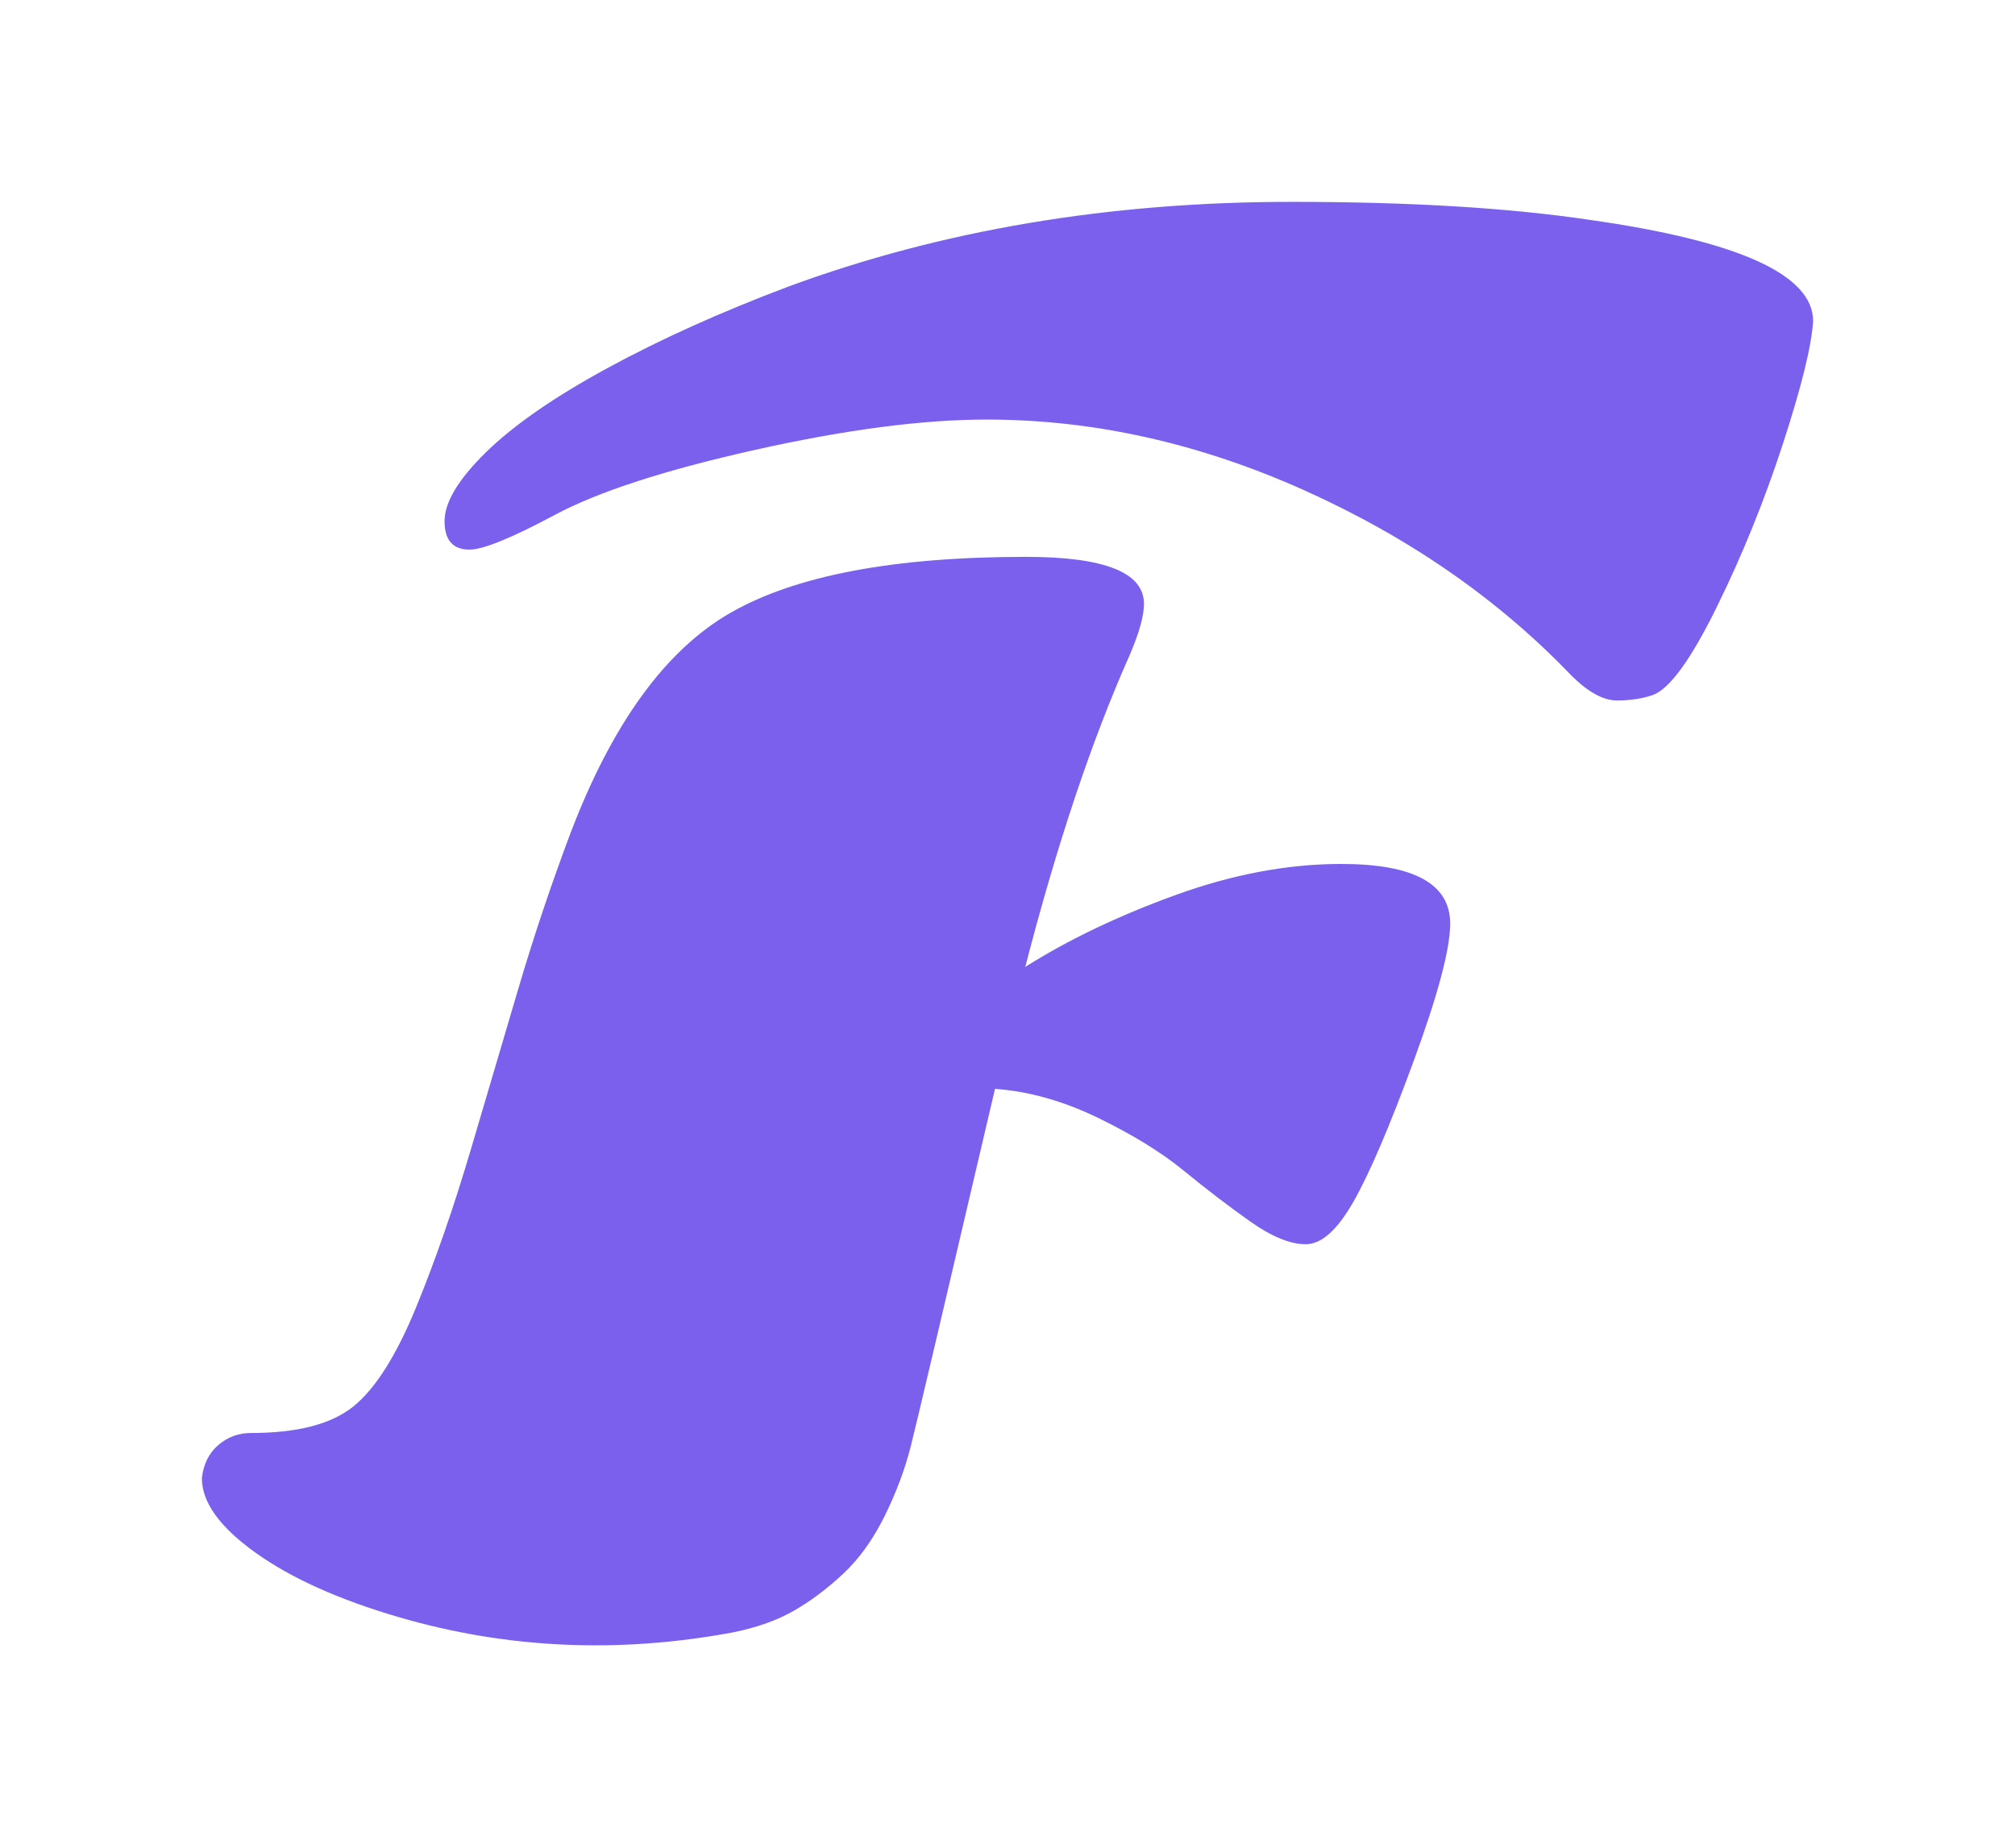
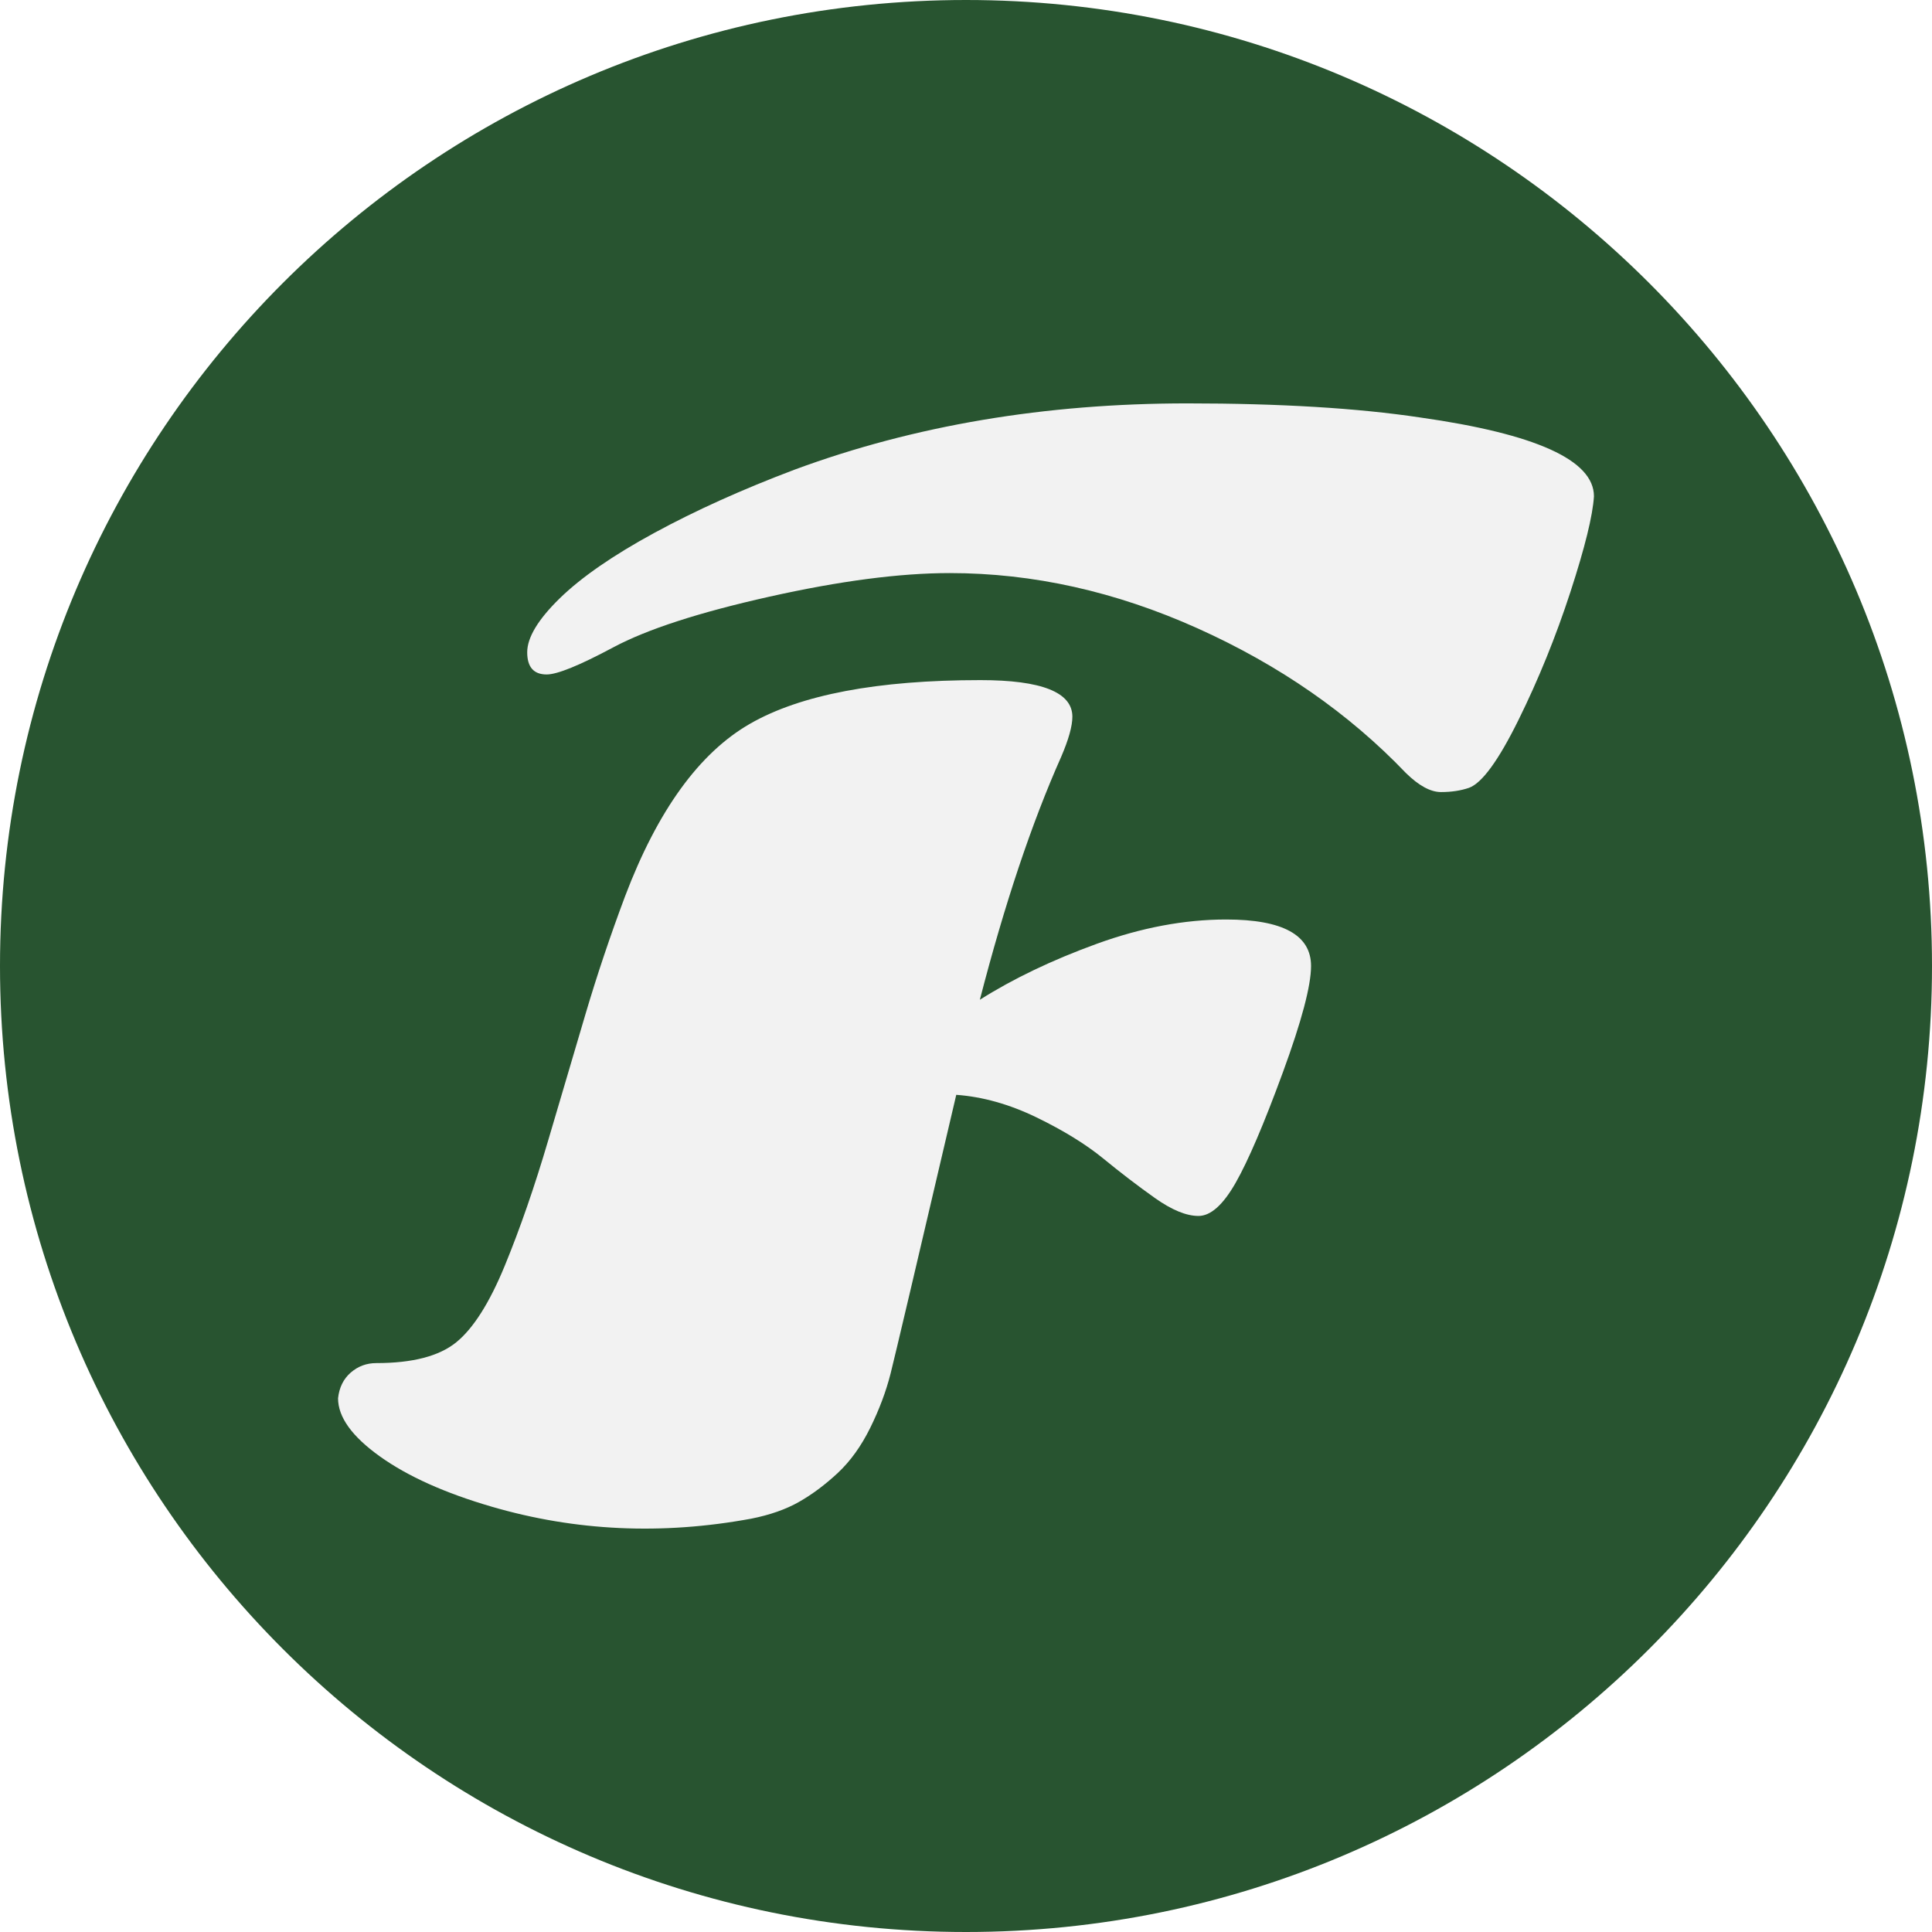
- <svg xmlns="http://www.w3.org/2000/svg" viewBox="0 0 99.812 91.508">
-   <path d="M 66.44 42.799 C 70.035 42.799 71.834 43.785 71.834 45.752 C 71.834 47.006 71.234 49.265 70.036 52.531 C 68.838 55.799 67.839 58.132 67.04 59.535 C 66.241 60.936 65.455 61.638 64.68 61.638 C 63.906 61.638 62.983 61.258 61.909 60.497 C 60.835 59.736 59.743 58.901 58.632 57.99 C 57.52 57.081 56.103 56.208 54.381 55.372 C 52.658 54.538 50.959 54.061 49.287 53.941 C 46.79 64.621 45.398 70.527 45.112 71.66 C 44.824 72.792 44.393 73.942 43.819 75.106 C 43.244 76.27 42.557 77.224 41.76 77.969 C 40.959 78.715 40.142 79.327 39.306 79.803 C 38.469 80.282 37.451 80.639 36.253 80.877 C 30.586 81.922 25.092 81.668 19.774 80.117 C 16.803 79.252 14.43 78.186 12.658 76.919 C 10.885 75.651 10 74.42 10 73.227 C 10.074 72.541 10.342 71.996 10.805 71.593 C 11.267 71.191 11.81 70.989 12.434 70.989 C 14.731 70.989 16.422 70.55 17.509 69.669 C 18.594 68.789 19.625 67.164 20.599 64.792 C 21.573 62.421 22.49 59.772 23.351 56.849 C 24.212 53.926 25.005 51.24 25.73 48.794 C 26.454 46.349 27.289 43.858 28.24 41.322 C 30.311 35.864 32.958 32.211 36.179 30.36 C 39.399 28.511 44.281 27.586 50.823 27.586 C 54.718 27.586 56.666 28.361 56.666 29.912 C 56.666 30.509 56.428 31.359 55.954 32.462 C 54.081 36.669 52.357 41.816 50.786 47.9 C 52.907 46.558 55.386 45.372 58.221 44.342 C 61.053 43.314 63.794 42.799 66.44 42.799 Z M 77.864 33.492 C 74.243 29.704 69.83 26.638 64.624 24.296 C 59.418 21.956 54.168 20.784 48.875 20.784 C 45.703 20.784 41.884 21.284 37.415 22.283 C 32.945 23.283 29.637 24.356 27.49 25.504 C 25.343 26.653 23.932 27.227 23.257 27.227 C 22.433 27.227 22.021 26.757 22.021 25.819 C 22.021 24.88 22.708 23.739 24.082 22.394 C 25.456 21.054 27.458 19.666 30.093 18.233 C 32.727 16.801 35.704 15.459 39.026 14.206 C 46.615 11.403 54.93 10 63.97 10 C 69.861 10 74.792 10.3 78.763 10.895 C 86.129 11.94 89.812 13.609 89.812 15.906 C 89.737 17.129 89.237 19.158 88.314 21.992 C 87.389 24.827 86.291 27.534 85.018 30.114 C 83.745 32.695 82.695 34.133 81.872 34.431 C 81.346 34.611 80.753 34.7 80.092 34.7 C 79.43 34.7 78.687 34.299 77.864 33.492 Z" id="path-30" vector-effect="non-scaling-stroke" stroke-linecap="round" fill-rule="evenodd" font-size="9pt" stroke-width="0.25mm" fill="#7B60ED" style="stroke-width: 0.945; fill: rgb(123, 96, 237);">
+ <svg xmlns="http://www.w3.org/2000/svg" viewBox="0 0 122.778 122.778">
+   <ellipse style="fill: rgb(40, 84, 48);" cx="61.389" cy="61.389" rx="61.389" ry="61.389" />
+   <path d="M 77.923 58.434 C 81.518 58.434 83.317 59.42 83.317 61.387 C 83.317 62.641 82.717 64.9 81.519 68.166 C 80.321 71.434 79.322 73.767 78.523 75.17 C 77.724 76.571 76.938 77.273 76.163 77.273 C 75.389 77.273 74.466 76.893 73.392 76.132 C 72.318 75.371 71.226 74.536 70.115 73.625 C 69.003 72.716 67.586 71.843 65.864 71.007 C 64.141 70.173 62.442 69.696 60.77 69.576 C 58.273 80.256 56.881 86.162 56.595 87.295 C 56.307 88.427 55.876 89.577 55.302 90.741 C 54.727 91.905 54.04 92.859 53.243 93.604 C 52.442 94.35 51.625 94.962 50.789 95.438 C 49.952 95.917 48.934 96.274 47.736 96.512 C 42.069 97.557 36.575 97.303 31.257 95.752 C 28.286 94.887 25.913 93.821 24.141 92.554 C 22.368 91.286 21.483 90.055 21.483 88.862 C 21.557 88.176 21.825 87.631 22.288 87.228 C 22.75 86.826 23.293 86.624 23.917 86.624 C 26.214 86.624 27.905 86.185 28.992 85.304 C 30.077 84.424 31.108 82.799 32.082 80.427 C 33.056 78.056 33.973 75.407 34.834 72.484 C 35.695 69.561 36.488 66.875 37.213 64.429 C 37.937 61.984 38.772 59.493 39.723 56.957 C 41.794 51.499 44.441 47.846 47.662 45.995 C 50.882 44.146 55.764 43.221 62.306 43.221 C 66.201 43.221 68.149 43.996 68.149 45.547 C 68.149 46.144 67.911 46.994 67.437 48.097 C 65.564 52.304 63.84 57.451 62.269 63.535 C 64.39 62.193 66.869 61.007 69.704 59.977 C 72.536 58.949 75.277 58.434 77.923 58.434 Z M 89.347 49.127 C 85.726 45.339 81.313 42.273 76.107 39.931 C 70.901 37.591 65.651 36.419 60.358 36.419 C 57.186 36.419 53.367 36.919 48.898 37.918 C 44.428 38.918 41.12 39.991 38.973 41.139 C 36.826 42.288 35.415 42.862 34.74 42.862 C 33.916 42.862 33.504 42.392 33.504 41.454 C 33.504 40.515 34.191 39.374 35.565 38.029 C 36.939 36.689 38.941 35.301 41.576 33.868 C 44.21 32.436 47.187 31.094 50.509 29.841 C 58.098 27.038 66.413 25.635 75.453 25.635 C 81.344 25.635 86.275 25.935 90.246 26.53 C 97.612 27.575 101.295 29.244 101.295 31.541 C 101.22 32.764 100.72 34.793 99.797 37.627 C 98.872 40.462 97.774 43.169 96.501 45.749 C 95.228 48.33 94.178 49.768 93.355 50.066 C 92.829 50.246 92.236 50.335 91.575 50.335 C 90.913 50.335 90.17 49.934 89.347 49.127 Z" id="path-30" vector-effect="non-scaling-stroke" stroke-linecap="round" fill-rule="evenodd" font-size="9pt" stroke-width="0.25mm" style="stroke-width: 0.945; fill: rgb(242, 242, 242);">
    </path>
</svg>
